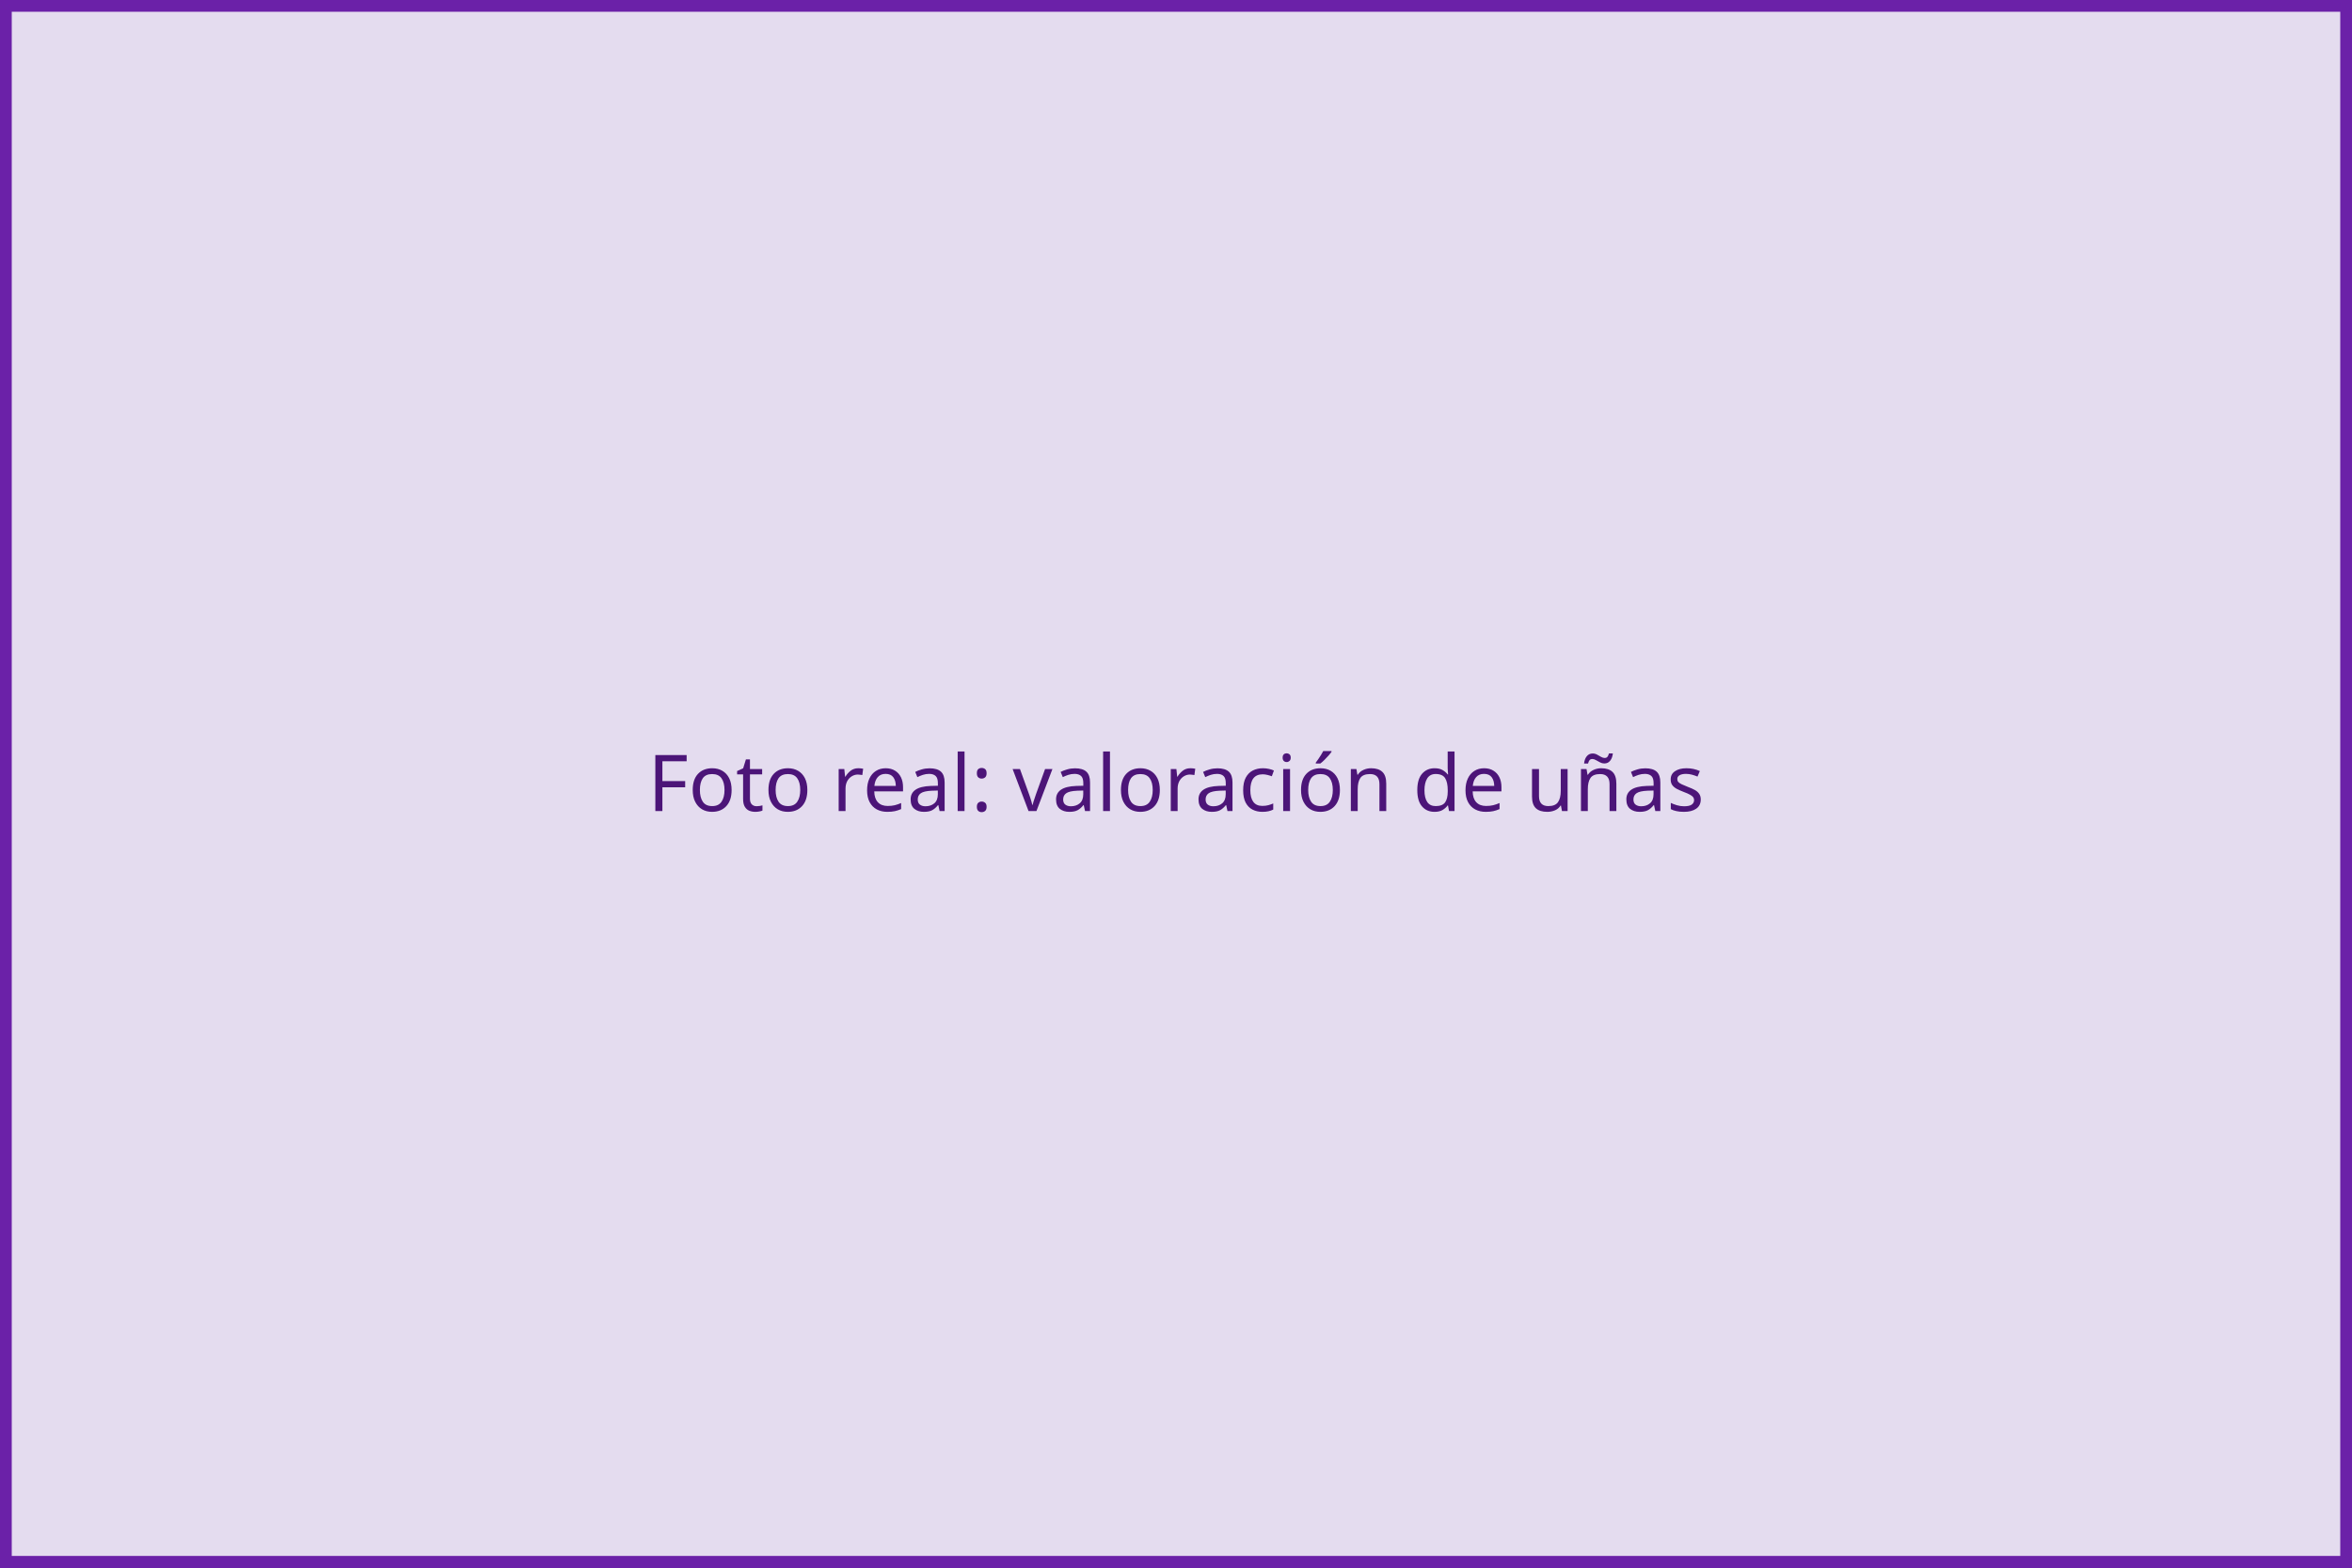
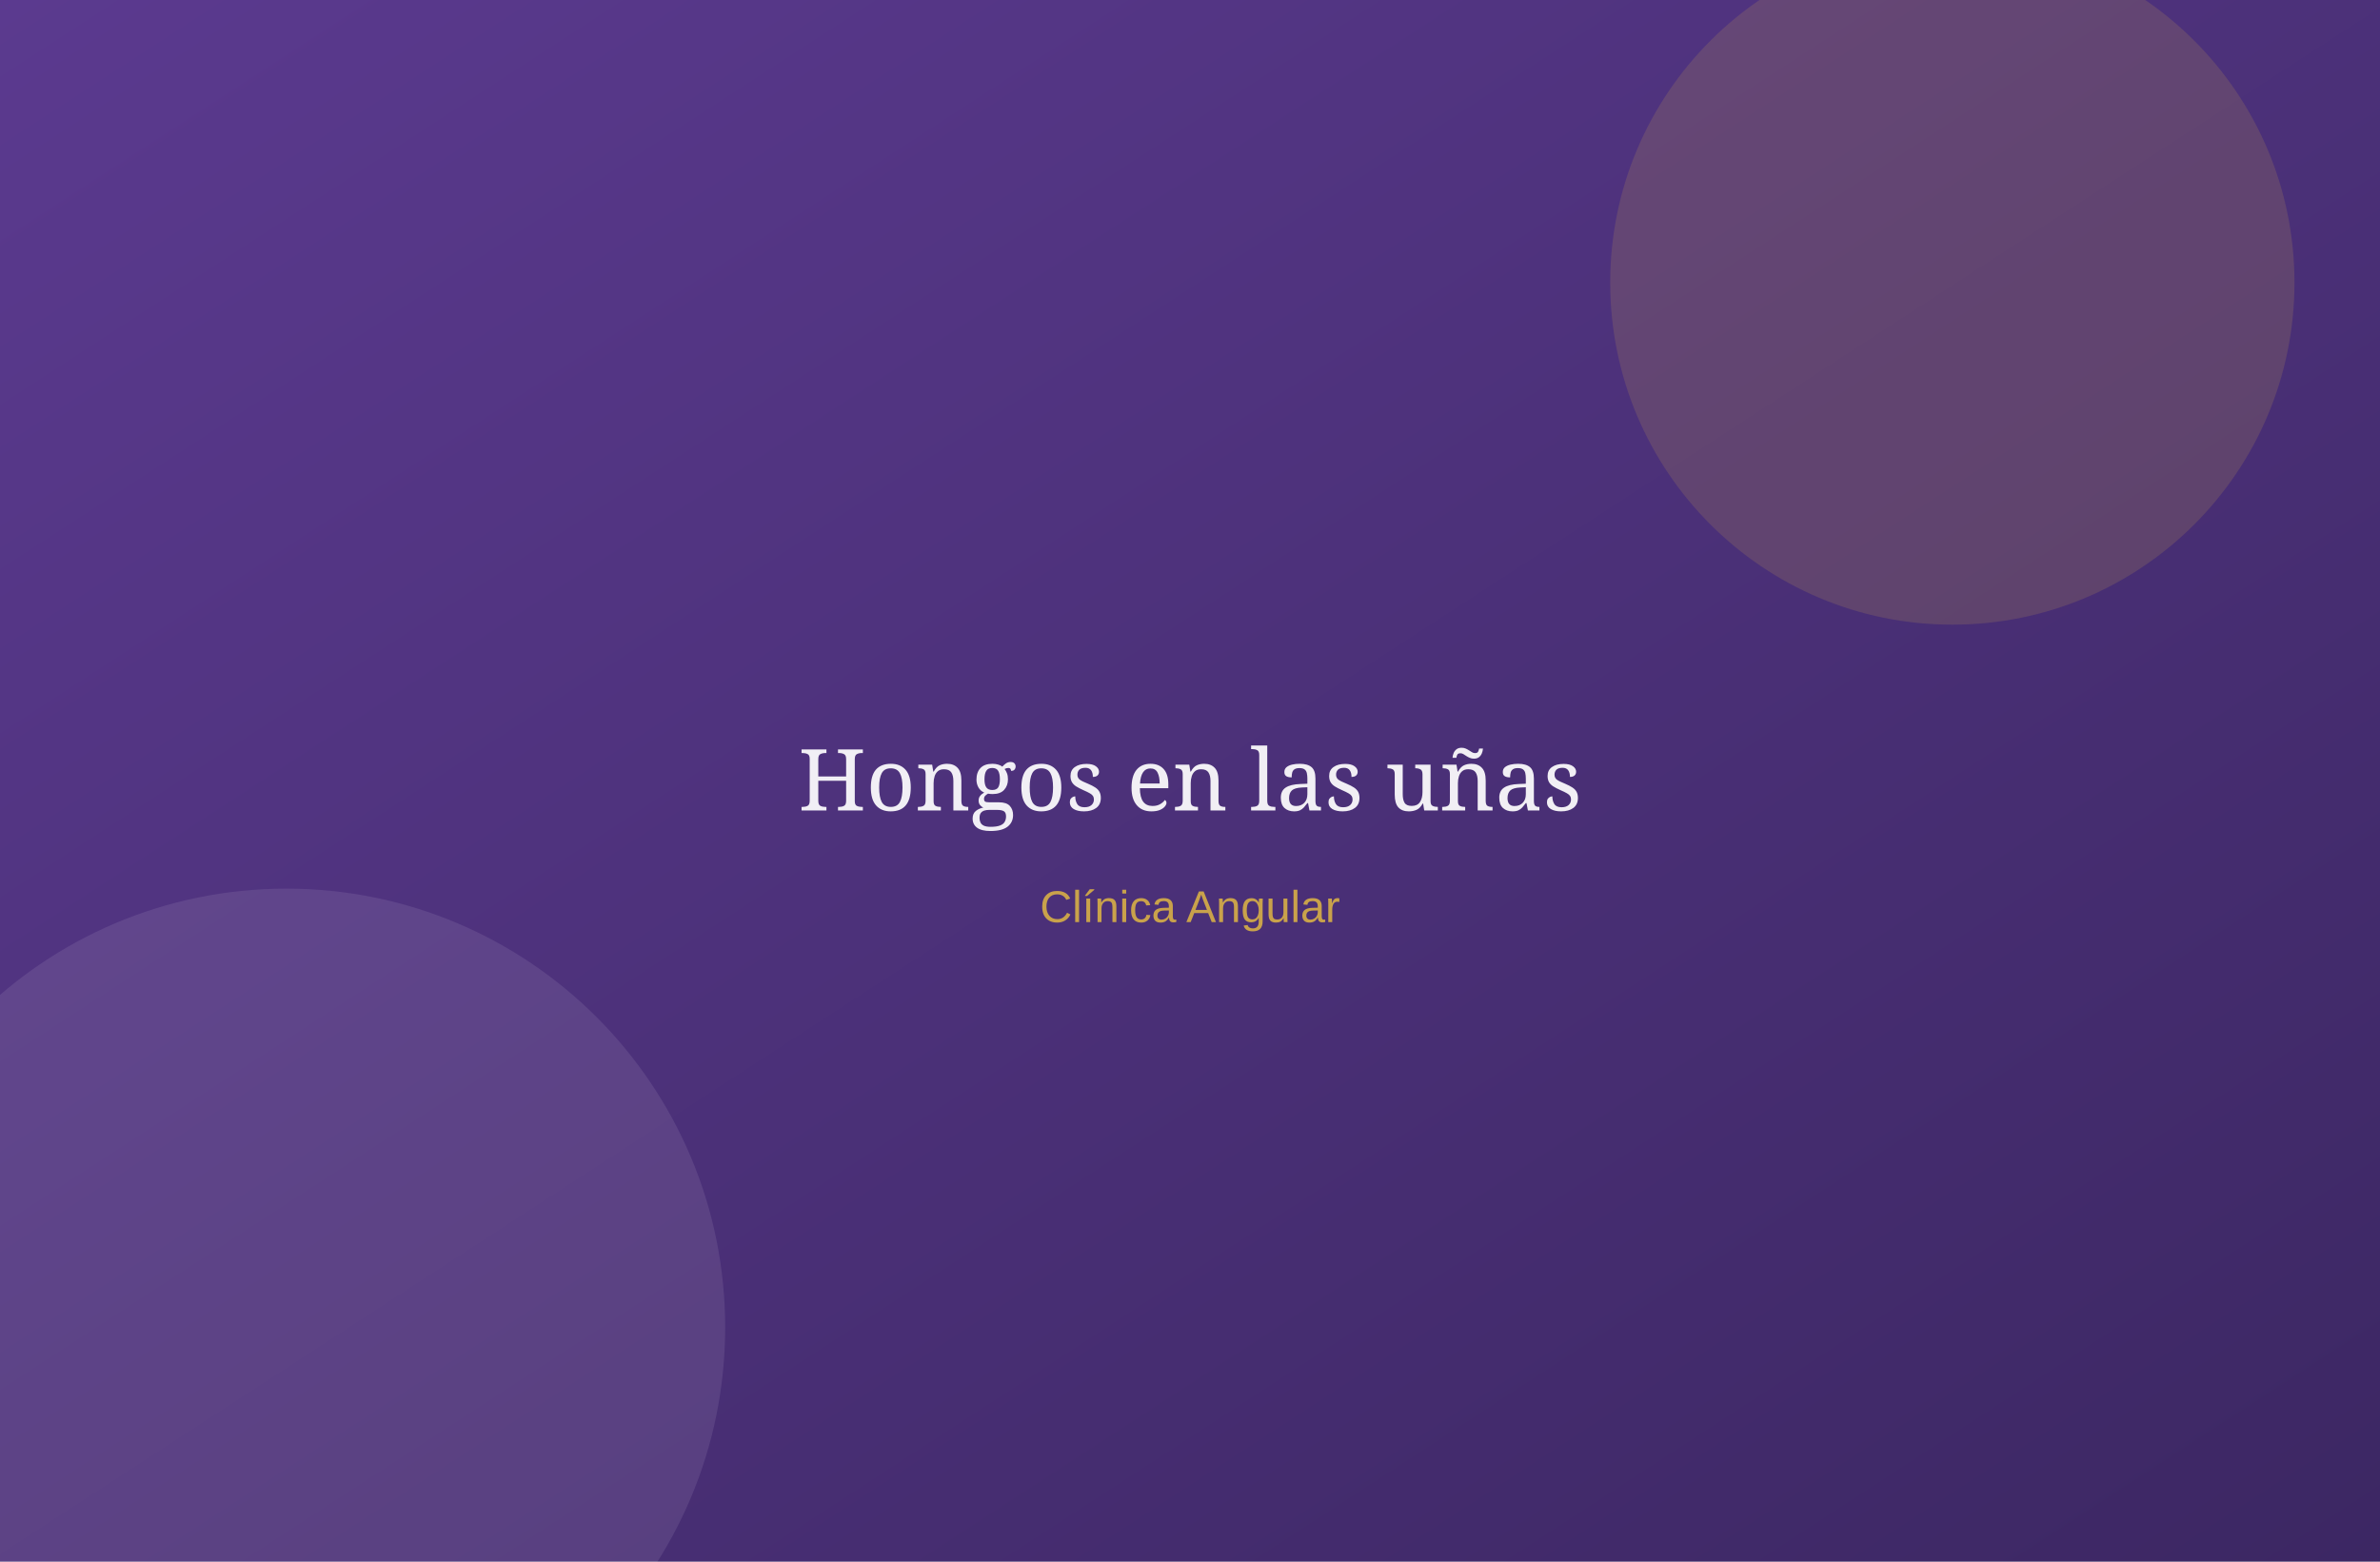
- <svg xmlns="http://www.w3.org/2000/svg" width="600" height="400" viewBox="0 0 600 400">
-   <rect width="100%" height="100%" fill="#E4DCEF" />
-   <rect width="100%" height="100%" fill="none" stroke="#6B21A8" stroke-width="6" />
-   <text x="50%" y="50%" font-family="sans-serif" font-size="20" fill="#4C1578" text-anchor="middle" dominant-baseline="middle">Foto real: valoración de uñas</text>
+ <svg xmlns="http://www.w3.org/2000/svg" width="640" height="420" viewBox="0 0 640 420" role="img" aria-label="Hongos en las uñas">
+   <defs>
+     <linearGradient id="g" x1="0" y1="0" x2="1" y2="1">
+       <stop offset="0" stop-color="#5b3a8f" />
+       <stop offset="1" stop-color="#3c2763" />
+     </linearGradient>
+   </defs>
+   <rect width="640" height="420" fill="url(#g)" />
+   <circle cx="525" cy="76" r="92" fill="#c9a24b" opacity="0.18" />
+   <circle cx="77" cy="357" r="118" fill="#f4eff9" opacity="0.10" />
+   <text x="50%" y="50%" text-anchor="middle" dominant-baseline="middle" font-family="Georgia, serif" font-size="23" fill="#ffffff" opacity="0.92">Hongos en las uñas</text>
+   <text x="50%" y="248" text-anchor="middle" font-family="Arial, sans-serif" font-size="12" fill="#c9a24b">Clínica Angular</text>
</svg>
